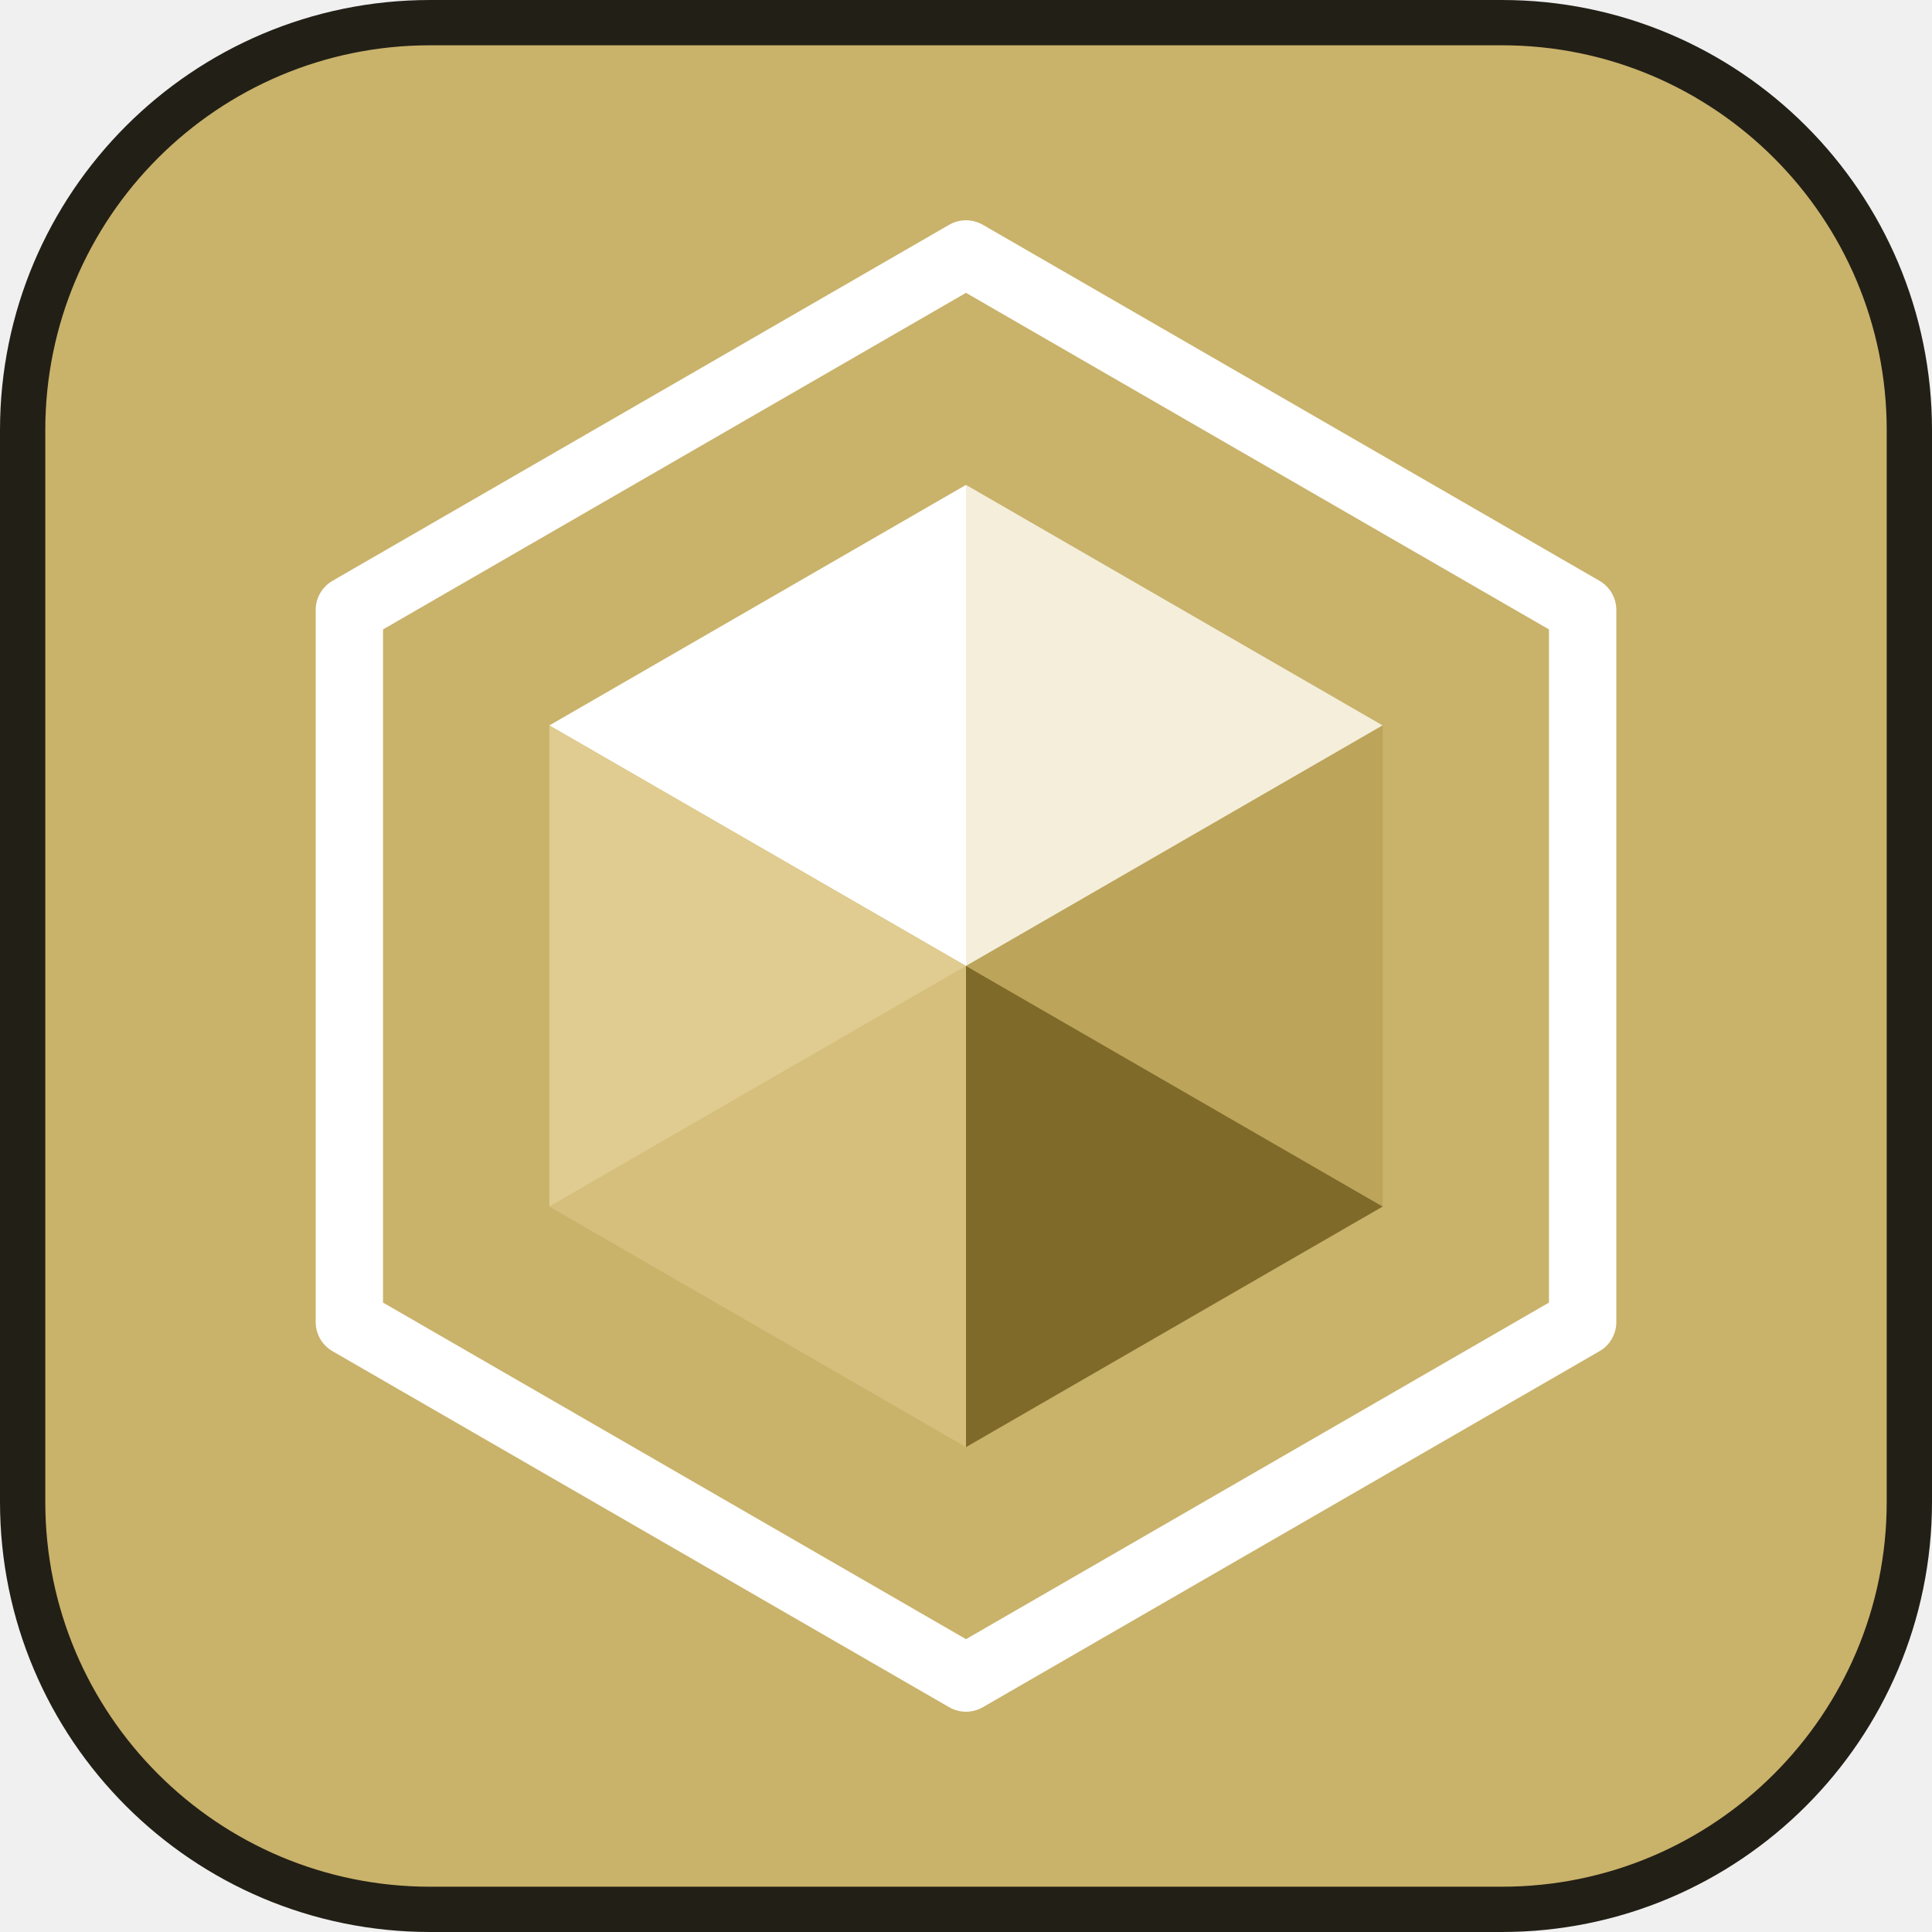
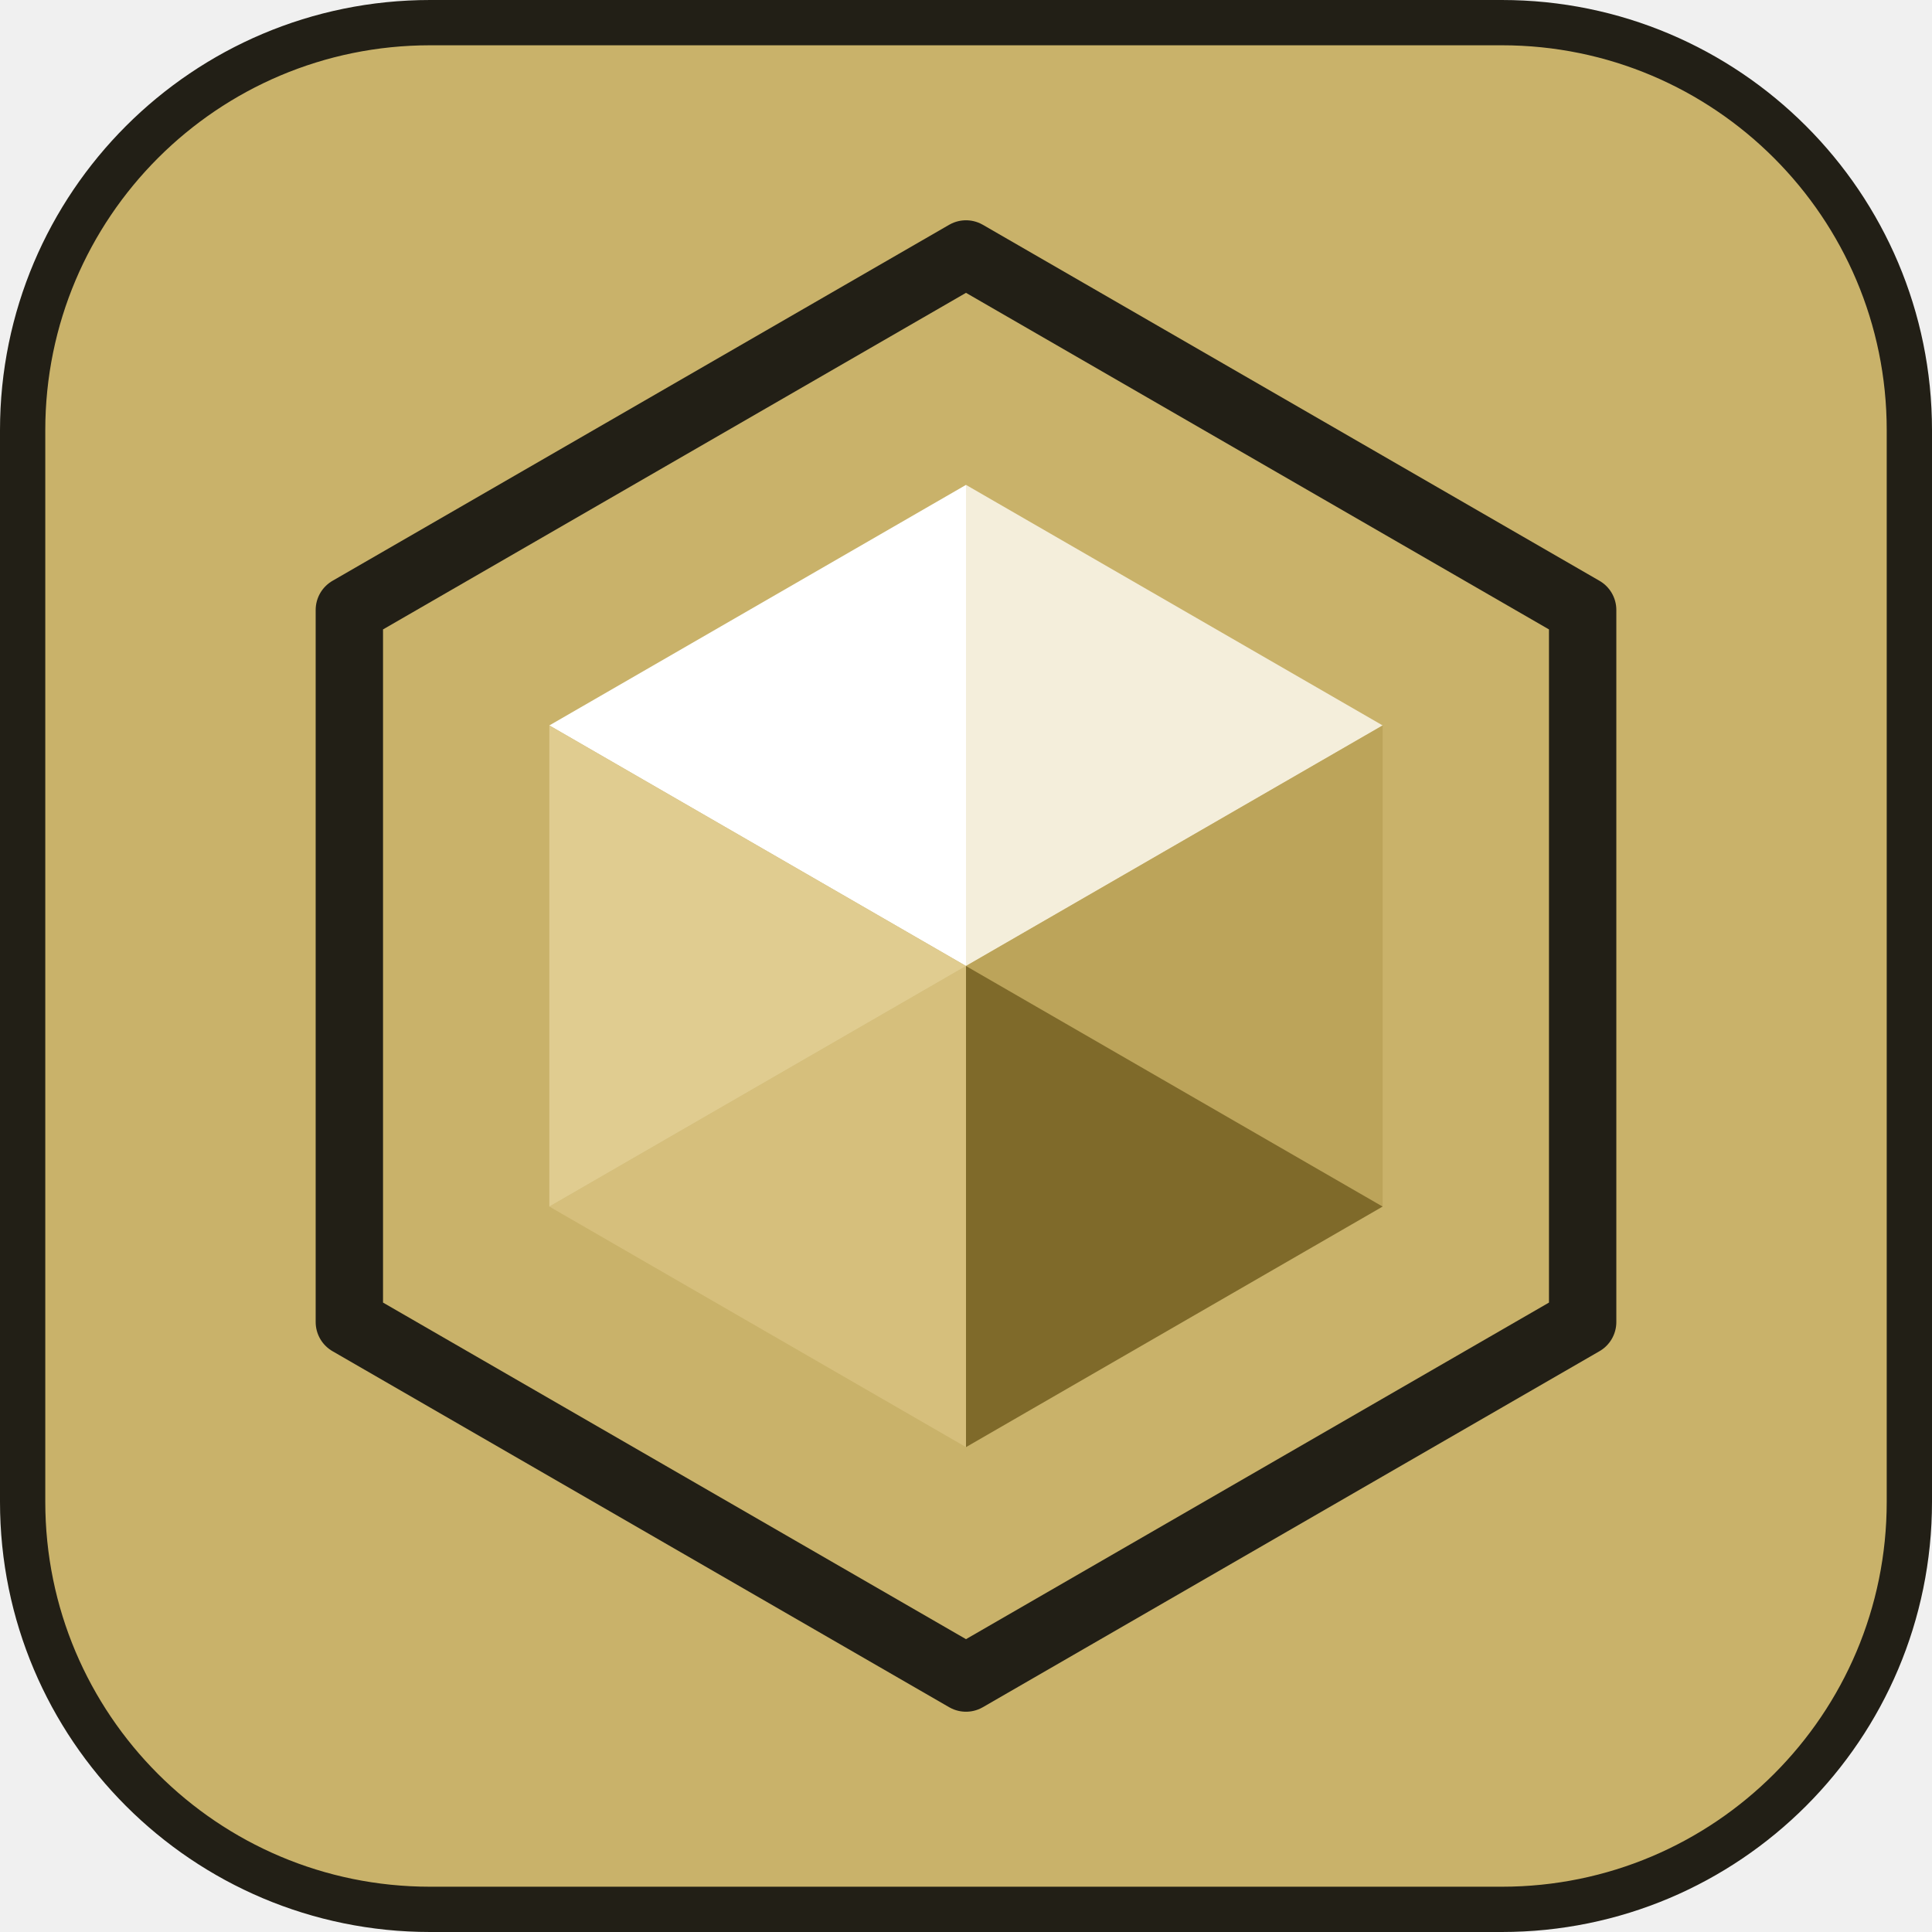
<svg xmlns="http://www.w3.org/2000/svg" viewBox="0 0 512 512" width="512" height="512" role="img" aria-label="FrostFrame Icon">
  <rect x="6" y="6" width="500" height="500" rx="108" fill="#C9B26A" stroke="#221F16" stroke-width="12" />
  <g>
    <polygon points="256.00,256.00 145.58,192.25 256.00,128.50" fill="#FFFFFF" />
    <polygon points="256.00,256.00 256.00,128.50 366.42,192.25" fill="#F4EEDB" />
    <polygon points="256.00,256.00 366.42,192.25 366.42,319.75" fill="#BCA45A" />
    <polygon points="256.00,256.00 366.42,319.75 256.00,383.50" fill="#7F6A2A" />
    <polygon points="256.00,256.00 256.00,383.50 145.58,319.75" fill="#D6BF7C" />
    <polygon points="256.00,256.00 145.58,319.75 145.58,192.25" fill="#E0CC90" />
  </g>
-   <polygon points="256.00,67.30 419.42,161.65 419.42,350.35 256.00,444.70 92.58,350.35 92.58,161.65" fill="none" stroke="#FFFFFF" stroke-width="17.85" stroke-linejoin="round" />
+   <polygon points="256.00,67.30 419.42,161.65 419.42,350.35 256.00,444.70 92.58,350.35 92.58,161.65" fill="none" stroke="#221F16" stroke-width="17.85" stroke-linejoin="round" />
</svg>
